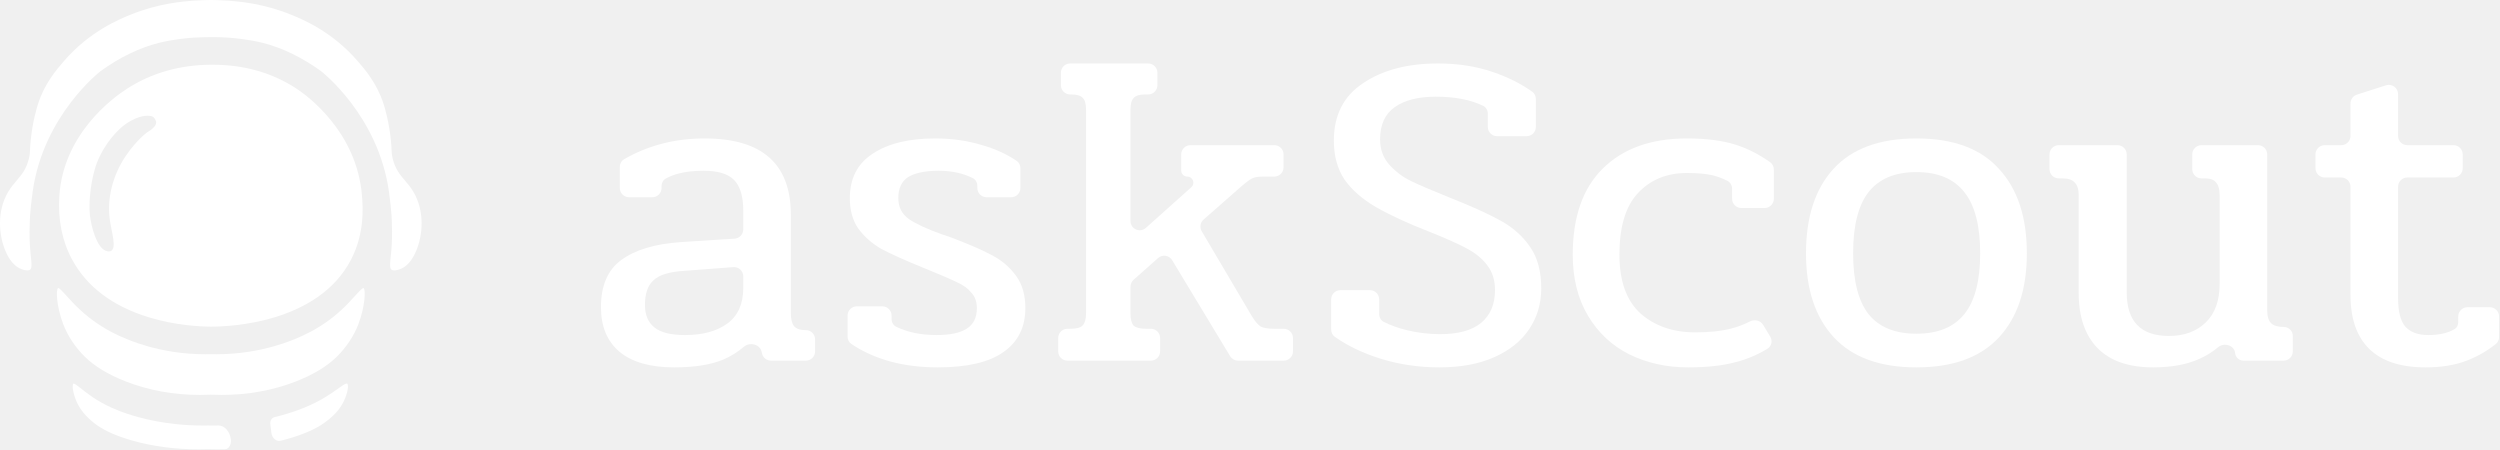
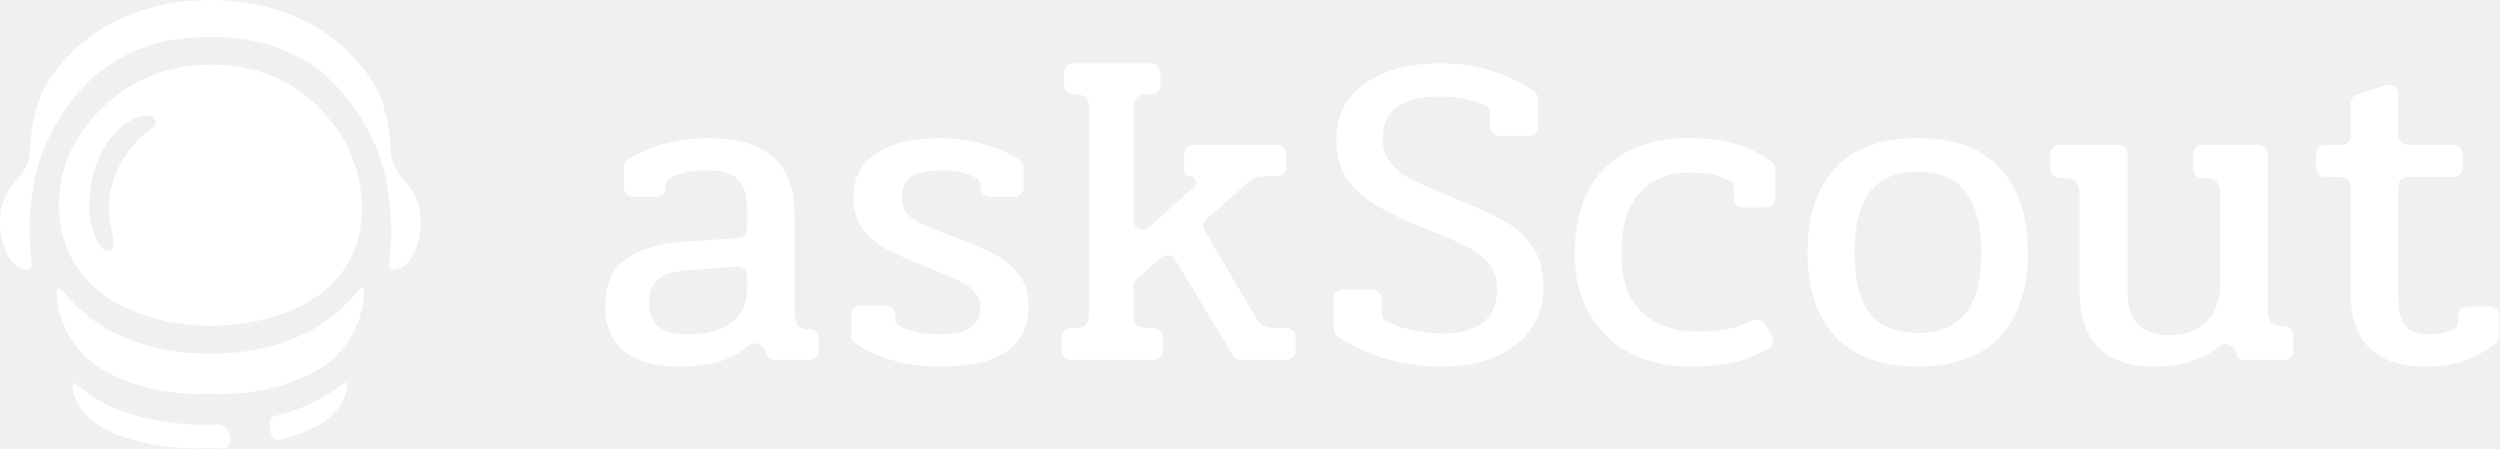
- <svg xmlns="http://www.w3.org/2000/svg" width="1352" height="243" viewBox="0 0 1352 243" fill="none">
-   <g clip-path="url(#clip0_287_3189)">
+ <svg xmlns="http://www.w3.org/2000/svg" width="1355" height="243" viewBox="0 0 1355 243" fill="none">
+   <g clip-path="url(#clip0_287_3223)">
    <path d="M80.338 171.558C95.023 176.072 108.732 176.626 113.945 176.648H114.337C123.809 176.655 171.93 174.904 189.839 140.402C197.336 125.944 196.235 111.929 195.761 105.944C193.063 71.235 165.985 51.664 160.58 48.096C147.426 39.408 132.134 35.004 115.135 35.004H113.945C97.027 35.123 81.736 39.526 68.493 48.103C60.507 53.282 34.272 72.743 32.098 105.93C31.248 118.755 33.57 130.347 39.005 140.38C46.961 155.075 60.869 165.566 80.338 171.558ZM80.7 62.628C81.255 62.68 82.357 62.769 83.133 63.5C83.954 64.268 84.397 65.724 84.397 65.724C84.434 65.894 84.457 66.064 84.457 66.234C84.457 67.224 83.821 68.162 83.059 68.952C81.957 70.083 80.885 70.755 80.619 70.895C78.024 72.218 68.189 81.298 63.169 93.193C61.823 96.377 57.564 106.469 59.45 119.265C60.418 125.862 63.184 134.263 59.952 135.748C59.25 136.073 58.51 135.955 58.141 135.895C51.885 134.891 49.238 120.366 48.987 118.903C48.846 118.112 48.743 117.366 48.661 116.65C48.661 116.65 48.358 114.034 48.403 111.197C48.602 97.692 52.344 88.206 52.344 88.206C56.965 76.496 64.308 70.009 66.415 68.243C66.415 68.243 73.802 62.052 80.7 62.628Z" fill="white" />
    <path d="M223.571 103.75C222.114 101.29 220.547 99.45 219.024 97.67C216.295 94.463 213.715 91.434 212.332 85.613C211.873 83.669 211.822 82.576 211.755 80.936C211.703 79.791 211.644 78.365 211.422 76.112C210.432 65.968 208.08 58.196 207.385 56.053C203.814 45.06 197.514 37.768 193.321 32.914C179.524 16.97 163.538 10.447 157.519 7.994C142.486 1.854 129.28 0.813 123.639 0.369C120.134 0.096 114.366 0 114.337 0H113.693C113.634 0 107.867 0.096 104.369 0.369C98.728 0.813 85.514 1.854 70.482 7.994C64.463 10.447 48.477 16.97 34.664 32.936C30.494 37.768 24.187 45.06 20.615 56.053C19.92 58.196 17.576 65.968 16.578 76.112C16.356 78.365 16.297 79.791 16.245 80.936C16.179 82.576 16.134 83.669 15.668 85.613C14.293 91.434 11.713 94.463 8.977 97.67C7.461 99.45 5.886 101.29 4.429 103.75C-1.952 114.544 -0.451 127.473 2.773 135.275C3.623 137.336 6.204 143.609 11.75 145.589C12.289 145.781 13.561 146.239 14.766 146.239C15.432 146.239 15.95 146.098 16.297 145.825C17.362 144.983 17.088 142.404 16.704 138.836C16.622 138.046 16.534 137.211 16.452 136.317C15.986 131.411 15.868 126.335 16.09 121.238C16.09 120.61 16.046 115.054 17.687 103.499C23.506 62.355 54.103 38.684 54.436 38.433C64.588 31.067 75.495 25.784 85.98 23.169C93.404 21.314 101.36 20.59 104.436 20.361C107.896 20.118 113.427 20.081 113.649 20.081L115.246 20.066C118.019 20.066 120.821 20.169 123.572 20.361C126.648 20.59 134.597 21.314 142.02 23.169C152.505 25.784 163.412 31.067 173.586 38.455C173.897 38.684 204.494 62.355 210.321 103.499C211.955 115.054 211.925 120.61 211.918 121.238C212.14 126.335 212.014 131.411 211.555 136.317C211.467 137.211 211.378 138.046 211.297 138.836C210.912 142.404 210.639 144.983 211.703 145.818C212.058 146.098 212.576 146.239 213.234 146.239C214.439 146.239 215.711 145.781 216.258 145.581C221.796 143.609 224.384 137.336 225.235 135.268C228.451 127.473 229.952 114.544 223.571 103.75Z" fill="white" />
    <path d="M196.553 155.762C195.843 155.762 193.676 158.149 191.946 160.069C188.182 164.244 182.489 170.538 173.217 176.375C166.155 180.83 159.619 183.334 156.824 184.406C152.934 185.905 144.83 188.661 134.301 190.272C128.622 191.136 122.825 191.572 117.058 191.572C116.082 191.572 115.091 191.565 114.085 191.535H113.923C112.91 191.565 111.919 191.572 110.95 191.572C105.183 191.572 99.378 191.136 93.707 190.272C83.17 188.661 75.073 185.905 71.184 184.406C68.389 183.342 61.845 180.83 54.791 176.375C45.519 170.538 39.825 164.244 36.062 160.069C34.331 158.149 32.165 155.762 31.47 155.755C30.146 156.368 30.523 165.522 34.124 175.141C36.491 181.458 40.646 187.752 45.822 192.872C51.087 198.066 58.511 202.565 67.886 206.237C80.338 211.106 93.906 213.574 108.214 213.574C110.107 213.574 112.03 213.529 113.937 213.448C113.96 213.448 114.048 213.448 114.07 213.448C115.978 213.529 117.901 213.574 119.794 213.574C134.101 213.574 147.67 211.106 160.122 206.237C169.497 202.565 176.921 198.066 182.186 192.872C187.362 187.76 191.517 181.458 193.883 175.141C197.477 165.522 197.862 156.368 196.553 155.762Z" fill="white" />
    <path d="M118.137 230.101H118.034C117.102 230.123 116.155 230.13 115.187 230.13C114.344 230.13 113.493 230.13 112.658 230.108H112.473C111.586 230.13 110.721 230.13 109.87 230.13C104.739 230.13 99.629 229.857 94.683 229.31C87.799 228.549 80.944 227.271 74.859 225.601C72.167 224.848 66.562 223.296 60.418 220.511C52.225 216.802 47.197 212.798 43.87 210.146C42.117 208.749 40.461 207.434 39.699 207.434H39.692C39.618 207.456 39.544 207.634 39.522 207.685C38.79 209.473 40.047 214.674 42.199 218.812C44.254 222.75 47.87 226.68 52.366 229.872C56.987 233.152 63.531 236.004 71.805 238.331C82.8 241.434 94.808 243 107.489 243C109.146 243 110.832 242.978 112.495 242.919H112.591C114.24 242.971 115.904 243 117.538 243C118.943 243 120.363 242.978 121.76 242.941C122.662 242.919 123.328 242.372 123.72 241.921C124.614 240.895 125.043 239.358 124.873 237.806C124.393 233.41 121.501 230.101 118.137 230.101Z" fill="white" />
    <path d="M187.687 207.449C187.635 207.434 187.576 207.427 187.517 207.427C186.644 207.427 184.855 208.705 182.785 210.19C179.088 212.835 173.512 216.832 164.417 220.533C157.607 223.311 151.382 224.863 148.372 225.616C146.938 225.971 145.984 227.618 146.191 229.362L146.768 234.075C147.071 236.573 148.89 238.449 150.997 238.449C151.293 238.449 151.596 238.412 151.943 238.324C161.157 235.989 168.462 233.137 173.653 229.827C180.078 225.734 183.361 221.545 184.981 218.76C187.31 214.741 188.715 209.614 187.99 207.796C187.872 207.501 187.754 207.471 187.687 207.449Z" fill="white" />
  </g>
-   <path d="M1311.69 198.676C1298.25 198.676 1288.14 195.358 1281.34 188.723C1274.54 182.087 1271.15 172.377 1271.15 159.591V100.987C1271.15 98.225 1268.91 95.987 1266.15 95.987H1257.21C1254.45 95.987 1252.21 93.748 1252.21 90.987V83.508C1252.21 80.746 1254.45 78.508 1257.21 78.508H1266.15C1268.91 78.508 1271.15 76.269 1271.15 73.508V55.936C1271.15 53.763 1272.55 51.839 1274.62 51.175L1290.35 46.129C1293.58 45.094 1296.88 47.501 1296.88 50.89V73.508C1296.88 76.269 1299.12 78.508 1301.88 78.508H1326.84C1329.6 78.508 1331.84 80.746 1331.84 83.508V90.987C1331.84 93.748 1329.6 95.987 1326.84 95.987H1301.88C1299.12 95.987 1296.88 98.225 1296.88 100.987V161.29C1296.88 168.412 1298.17 173.51 1300.76 176.585C1303.51 179.66 1307.64 181.197 1313.14 181.197C1319.12 181.197 1323.91 180.113 1327.49 177.944C1328.76 177.172 1329.41 175.721 1329.41 174.23V171.146C1329.41 168.384 1331.65 166.146 1334.41 166.146H1346.5C1349.26 166.146 1351.5 168.384 1351.5 171.146V182.281C1351.5 183.749 1350.86 185.153 1349.71 186.062C1344.86 189.885 1339.63 192.876 1334.02 195.035C1327.71 197.462 1320.27 198.676 1311.69 198.676Z" fill="white" />
-   <path d="M1164.45 198.676C1151.18 198.676 1141.14 195.197 1134.35 188.237C1127.55 181.278 1124.15 171.325 1124.15 158.377V105.455C1124.15 102.38 1123.42 100.114 1121.97 98.657C1120.67 97.201 1118.49 96.472 1115.41 96.472H1113.37C1110.61 96.472 1108.37 94.234 1108.37 91.472V83.508C1108.37 80.746 1110.61 78.508 1113.37 78.508H1145.13C1147.89 78.508 1150.13 80.746 1150.13 83.508V158.135C1150.13 173.833 1157.73 181.683 1172.95 181.683C1181.2 181.683 1187.84 179.255 1192.85 174.4C1197.87 169.545 1200.38 162.585 1200.38 153.522V105.455C1200.38 102.38 1199.73 100.114 1198.44 98.657C1197.3 97.201 1195.28 96.472 1192.37 96.472H1190.57C1187.81 96.472 1185.57 94.234 1185.57 91.472V83.508C1185.57 80.746 1187.81 78.508 1190.57 78.508H1221.11C1223.87 78.508 1226.11 80.746 1226.11 83.508V168.088C1226.11 171.163 1226.84 173.429 1228.3 174.885C1229.75 176.18 1232.02 176.827 1235.09 176.827C1237.78 176.827 1239.95 179.001 1239.95 181.683V190.035C1239.95 192.796 1237.71 195.035 1234.95 195.035H1213.27C1210.92 195.035 1208.95 193.242 1208.74 190.898C1208.35 186.763 1202.82 185.064 1199.63 187.721C1196.48 190.343 1193.09 192.457 1189.45 194.064C1182.66 197.139 1174.32 198.676 1164.45 198.676Z" fill="white" />
-   <path d="M1036.4 198.676C1016.66 198.676 1001.77 193.254 991.734 182.411C981.7 171.567 976.683 156.435 976.683 137.014C976.683 117.431 981.619 102.218 991.491 91.374C1001.53 80.369 1016.5 74.866 1036.4 74.866C1056.31 74.866 1071.2 80.369 1081.07 91.374C1091.11 102.218 1096.12 117.431 1096.12 137.014C1096.12 156.435 1091.11 171.567 1081.07 182.411C1071.04 193.254 1056.15 198.676 1036.4 198.676ZM1036.4 180.469C1048.06 180.469 1056.71 176.908 1062.38 169.787C1068.04 162.666 1070.88 151.742 1070.88 137.014C1070.88 122.124 1068.04 111.119 1062.38 103.998C1056.71 96.715 1048.06 93.073 1036.4 93.073C1024.75 93.073 1016.09 96.715 1010.43 103.998C1004.92 111.119 1002.17 122.124 1002.17 137.014C1002.17 151.742 1004.92 162.666 1010.43 169.787C1016.09 176.908 1024.75 180.469 1036.4 180.469Z" fill="white" />
-   <path d="M912.927 198.676C901.274 198.676 890.673 196.329 881.124 191.636C871.738 186.943 864.293 179.983 858.79 170.758C853.287 161.533 850.536 150.528 850.536 137.742C850.536 117.35 855.958 101.813 866.801 91.131C877.807 80.288 892.939 74.866 912.198 74.866C922.718 74.866 931.539 75.999 938.66 78.265C945.065 80.303 951.275 83.454 957.288 87.719C958.566 88.625 959.295 90.11 959.295 91.677V107.495C959.295 110.256 957.056 112.495 954.295 112.495H941.718C938.956 112.495 936.718 110.256 936.718 107.495V102.06C936.718 100.257 935.756 98.575 934.14 97.776C931.343 96.395 928.642 95.393 926.036 94.773C922.637 93.964 918.025 93.559 912.198 93.559C901.355 93.559 892.534 97.201 885.737 104.483C879.101 111.605 875.784 122.691 875.784 137.742C875.784 151.984 879.587 162.585 887.194 169.544C894.962 176.342 904.834 179.741 916.811 179.741C924.256 179.741 930.568 179.093 935.746 177.798C939.428 176.906 942.955 175.591 946.329 173.852C948.844 172.556 952.015 173.251 953.483 175.67L957.336 182.023C958.709 184.286 958.089 187.245 955.822 188.61C950.287 191.942 944.648 194.327 938.902 195.763C931.943 197.705 923.285 198.676 912.927 198.676Z" fill="white" />
-   <path d="M778.396 198.676C767.067 198.676 756.305 197.057 746.109 193.821C736.835 190.876 728.766 186.995 721.902 182.176C720.619 181.276 719.89 179.79 719.89 178.222V161.92C719.89 159.159 722.129 156.92 724.89 156.92H740.866C743.627 156.92 745.866 159.159 745.866 161.92V169.869C745.866 171.625 746.778 173.272 748.343 174.069C751.877 175.869 755.988 177.355 760.675 178.526C766.663 179.983 772.732 180.711 778.882 180.711C788.592 180.711 795.956 178.688 800.973 174.642C805.991 170.434 808.499 164.527 808.499 156.92C808.499 151.579 807.124 147.129 804.372 143.568C801.783 140.008 798.06 136.933 793.205 134.343C788.35 131.754 781.633 128.76 773.056 125.361C761.079 120.667 751.449 116.217 744.167 112.009C736.884 107.801 731.219 102.865 727.173 97.2C723.289 91.374 721.347 84.334 721.347 76.08C721.347 62.323 726.607 51.965 737.126 45.006C747.646 37.885 761.16 34.324 777.668 34.324C788.512 34.324 798.384 35.862 807.285 38.937C815.45 41.707 822.563 45.265 828.626 49.611C829.883 50.511 830.591 51.98 830.591 53.526V68.652C830.591 71.413 828.352 73.652 825.591 73.652H809.615C806.854 73.652 804.615 71.413 804.615 68.652V61.454C804.615 59.686 803.692 58.026 802.104 57.25C795.335 53.942 786.785 52.289 776.454 52.289C767.067 52.289 759.703 54.15 754.363 57.872C749.022 61.595 746.351 67.421 746.351 75.351C746.351 80.854 748.051 85.467 751.449 89.189C754.848 92.911 758.732 95.825 763.102 97.928C767.472 100.032 774.269 102.946 783.494 106.668C795.795 111.523 805.262 115.812 811.898 119.535C818.533 123.257 823.793 128.031 827.678 133.858C831.562 139.522 833.504 146.886 833.504 155.949C833.504 164.203 831.319 171.567 826.949 178.041C822.741 184.353 816.51 189.37 808.256 193.092C800.002 196.815 790.049 198.676 778.396 198.676Z" fill="white" />
-   <path d="M572.279 182.798C572.279 180.037 574.517 177.798 577.279 177.798H578.833C582.07 177.798 584.255 177.232 585.388 176.099C586.683 174.804 587.33 172.619 587.33 169.544V59.329C587.33 56.254 586.764 54.15 585.631 53.017C584.498 51.722 582.394 51.075 579.319 51.075H578.735C575.974 51.075 573.735 48.836 573.735 46.075V39.324C573.735 36.563 575.974 34.324 578.735 34.324H620.93C623.691 34.324 625.93 36.563 625.93 39.324V46.075C625.93 48.836 623.691 51.075 620.93 51.075H619.132C616.219 51.075 614.196 51.722 613.063 53.017C611.93 54.15 611.364 56.254 611.364 59.329V119.516C611.364 123.839 616.478 126.124 619.699 123.242L644.279 101.241C646.528 99.227 645.104 95.501 642.085 95.501C640.269 95.501 638.796 94.028 638.796 92.212V83.507C638.796 80.746 641.035 78.507 643.796 78.507H689.147C691.908 78.507 694.147 80.746 694.147 83.507V90.501C694.147 93.262 691.908 95.501 689.147 95.501H682.979C680.39 95.501 678.448 95.825 677.153 96.472C675.858 97.119 674.078 98.414 671.812 100.356L650.888 118.744C649.084 120.329 648.662 122.973 649.883 125.042L677.153 171.243C678.772 173.833 680.309 175.613 681.766 176.584C683.384 177.393 685.812 177.798 689.049 177.798H694.245C697.006 177.798 699.245 180.037 699.245 182.798V190.034C699.245 192.796 697.006 195.034 694.245 195.034H669.535C667.784 195.034 666.161 194.118 665.256 192.62L633.891 140.699C632.275 138.024 628.629 137.47 626.292 139.544L613.045 151.301C611.976 152.25 611.364 153.611 611.364 155.041V169.544C611.364 172.619 611.93 174.804 613.063 176.099C614.358 177.232 616.624 177.798 619.861 177.798H622.386C625.148 177.798 627.386 180.037 627.386 182.798V190.034C627.386 192.796 625.148 195.034 622.386 195.034H577.279C574.517 195.034 572.279 192.796 572.279 190.034V182.798Z" fill="white" />
-   <path d="M507.172 198.676C488.63 198.676 473.062 194.469 460.469 186.053C459.137 185.163 458.376 183.647 458.376 182.045V170.66C458.376 167.899 460.615 165.66 463.376 165.66H477.167C479.928 165.66 482.167 167.899 482.167 170.66V172.504C482.167 174.28 483.098 175.945 484.694 176.722C490.825 179.705 498.075 181.197 506.443 181.197C513.726 181.197 519.148 180.064 522.709 177.798C526.431 175.533 528.292 171.81 528.292 166.631C528.292 163.233 527.321 160.481 525.379 158.377C523.599 156.111 521.09 154.25 517.853 152.794C514.616 151.175 508.224 148.424 498.675 144.54C489.126 140.655 481.762 137.338 476.583 134.586C471.566 131.673 467.439 128.032 464.202 123.662C461.127 119.292 459.59 113.789 459.59 107.154C459.59 96.472 463.717 88.461 471.971 83.12C480.225 77.618 491.473 74.866 505.715 74.866C514.778 74.866 523.275 76.08 531.205 78.508C538.232 80.515 544.432 83.349 549.807 87.008C551.108 87.893 551.84 89.387 551.84 90.961V101.668C551.84 104.43 549.602 106.668 546.84 106.668H533.535C530.774 106.668 528.535 104.43 528.535 101.668V100.49C528.535 98.748 527.641 97.107 526.083 96.326C520.786 93.672 514.644 92.345 507.657 92.345C500.374 92.345 494.872 93.478 491.149 95.744C487.589 98.01 485.808 101.813 485.808 107.154C485.808 112.009 487.75 115.813 491.635 118.564C495.519 121.153 501.507 123.905 509.599 126.818C511.865 127.465 514.374 128.355 517.125 129.488C525.541 132.725 532.257 135.719 537.274 138.471C542.292 141.222 546.419 144.863 549.655 149.395C552.892 153.927 554.511 159.672 554.511 166.631C554.511 176.989 550.546 184.919 542.615 190.422C534.847 195.925 523.032 198.676 507.172 198.676Z" fill="white" />
-   <path d="M364.571 198.676C351.623 198.676 341.751 195.844 334.953 190.179C328.318 184.515 325 176.504 325 166.146C325 154.493 328.641 145.996 335.924 140.655C343.369 135.153 354.051 131.916 367.969 130.945L397.277 129.061C399.909 128.892 401.956 126.708 401.956 124.071V113.951C401.956 106.345 400.338 100.842 397.101 97.443C393.864 94.045 388.362 92.345 380.593 92.345C375.252 92.345 370.802 92.831 367.241 93.802C364.714 94.403 362.322 95.318 360.063 96.546C358.594 97.344 357.773 98.933 357.773 100.605V101.668C357.773 104.43 355.535 106.668 352.773 106.668H340.196C337.435 106.668 335.196 104.43 335.196 101.668V90.275C335.196 88.544 336.087 86.925 337.588 86.063C350.578 78.598 365.075 74.866 381.079 74.866C412.152 74.866 427.689 88.623 427.689 116.136V169.302C427.689 172.538 428.256 174.885 429.389 176.342C430.684 177.798 432.707 178.527 435.458 178.527H435.799C438.56 178.527 440.799 180.765 440.799 183.527V190.035C440.799 192.796 438.56 195.035 435.799 195.035H416.954C414.582 195.035 412.537 193.368 412.058 191.045L411.91 190.331C411.049 186.156 405.527 184.798 402.272 187.55C398.961 190.349 395.376 192.601 391.517 194.306C384.72 197.22 375.738 198.676 364.571 198.676ZM370.397 181.197C380.108 181.197 387.795 179.093 393.46 174.885C399.124 170.677 401.956 164.285 401.956 155.707V149.447C401.956 146.537 399.481 144.242 396.579 144.462L369.911 146.482C361.981 146.967 356.478 148.667 353.403 151.58C350.328 154.331 348.791 158.782 348.791 164.932C348.791 170.273 350.49 174.319 353.889 177.07C357.288 179.821 362.79 181.197 370.397 181.197Z" fill="white" />
+   <path d="M1314.69 198.676C1301.25 198.676 1291.14 195.358 1284.34 188.723C1277.54 182.087 1274.15 172.377 1274.15 159.591V100.987C1274.15 98.225 1271.91 95.987 1269.15 95.987H1260.21C1257.45 95.987 1255.21 93.748 1255.21 90.987V83.508C1255.21 80.746 1257.45 78.508 1260.21 78.508H1269.15C1271.91 78.508 1274.15 76.269 1274.15 73.508V55.936C1274.15 53.763 1275.55 51.839 1277.62 51.175L1293.35 46.129C1296.58 45.094 1299.88 47.501 1299.88 50.89V73.508C1299.88 76.269 1302.12 78.508 1304.88 78.508H1329.84C1332.6 78.508 1334.84 80.746 1334.84 83.508V90.987C1334.84 93.748 1332.6 95.987 1329.84 95.987H1304.88C1302.12 95.987 1299.88 98.225 1299.88 100.987V161.29C1299.88 168.412 1301.17 173.51 1303.76 176.585C1306.51 179.66 1310.64 181.197 1316.14 181.197C1322.12 181.197 1326.91 180.113 1330.49 177.944C1331.76 177.172 1332.41 175.721 1332.41 174.23V171.146C1332.41 168.384 1334.65 166.146 1337.41 166.146H1349.5C1352.26 166.146 1354.5 168.384 1354.5 171.146V182.281C1354.5 183.749 1353.86 185.153 1352.71 186.062C1347.86 189.885 1342.63 192.876 1337.02 195.035C1330.71 197.462 1323.27 198.676 1314.69 198.676Z" fill="white" />
+   <path d="M1167.45 198.676C1154.18 198.676 1144.14 195.197 1137.35 188.237C1130.55 181.278 1127.15 171.325 1127.15 158.377V105.455C1127.15 102.38 1126.42 100.114 1124.97 98.657C1123.67 97.201 1121.49 96.472 1118.41 96.472H1116.37C1113.61 96.472 1111.37 94.234 1111.37 91.472V83.508C1111.37 80.746 1113.61 78.508 1116.37 78.508H1148.13C1150.89 78.508 1153.13 80.746 1153.13 83.508V158.135C1153.13 173.833 1160.73 181.683 1175.95 181.683C1184.2 181.683 1190.84 179.255 1195.85 174.4C1200.87 169.545 1203.38 162.585 1203.38 153.522V105.455C1203.38 102.38 1202.73 100.114 1201.44 98.657C1200.3 97.201 1198.28 96.472 1195.37 96.472H1193.57C1190.81 96.472 1188.57 94.234 1188.57 91.472V83.508C1188.57 80.746 1190.81 78.508 1193.57 78.508H1224.11C1226.87 78.508 1229.11 80.746 1229.11 83.508V168.088C1229.11 171.163 1229.84 173.429 1231.3 174.885C1232.75 176.18 1235.02 176.827 1238.09 176.827C1240.78 176.827 1242.95 179.001 1242.95 181.683V190.035C1242.95 192.796 1240.71 195.035 1237.95 195.035H1216.27C1213.92 195.035 1211.95 193.242 1211.74 190.898C1211.35 186.763 1205.82 185.064 1202.63 187.721C1199.48 190.343 1196.09 192.457 1192.45 194.064C1185.66 197.139 1177.32 198.676 1167.45 198.676Z" fill="white" />
+   <path d="M1039.4 198.676C1019.66 198.676 1004.77 193.254 994.734 182.411C984.7 171.567 979.683 156.435 979.683 137.014C979.683 117.431 984.619 102.218 994.491 91.374C1004.53 80.369 1019.5 74.866 1039.4 74.866C1059.31 74.866 1074.2 80.369 1084.07 91.374C1094.11 102.218 1099.12 117.431 1099.12 137.014C1099.12 156.435 1094.11 171.567 1084.07 182.411C1074.04 193.254 1059.15 198.676 1039.4 198.676ZM1039.4 180.469C1051.06 180.469 1059.71 176.908 1065.38 169.787C1071.04 162.666 1073.88 151.742 1073.88 137.014C1073.88 122.124 1071.04 111.119 1065.38 103.998C1059.71 96.715 1051.06 93.073 1039.4 93.073C1027.75 93.073 1019.09 96.715 1013.43 103.998C1007.92 111.119 1005.17 122.124 1005.17 137.014C1005.17 151.742 1007.92 162.666 1013.43 169.787C1019.09 176.908 1027.75 180.469 1039.4 180.469Z" fill="white" />
+   <path d="M915.927 198.676C904.274 198.676 893.673 196.329 884.124 191.636C874.738 186.943 867.293 179.983 861.79 170.758C856.287 161.533 853.536 150.528 853.536 137.742C853.536 117.35 858.958 101.813 869.801 91.131C880.807 80.288 895.939 74.866 915.198 74.866C925.718 74.866 934.539 75.999 941.66 78.265C948.065 80.303 954.275 83.454 960.288 87.719C961.566 88.625 962.295 90.11 962.295 91.677V107.495C962.295 110.256 960.056 112.495 957.295 112.495H944.718C941.956 112.495 939.718 110.256 939.718 107.495V102.06C939.718 100.257 938.756 98.575 937.14 97.776C934.343 96.395 931.642 95.393 929.036 94.773C925.637 93.964 921.025 93.559 915.198 93.559C904.355 93.559 895.534 97.201 888.737 104.483C882.101 111.605 878.784 122.691 878.784 137.742C878.784 151.984 882.587 162.585 890.194 169.544C897.962 176.342 907.834 179.741 919.811 179.741C927.256 179.741 933.568 179.093 938.746 177.798C942.428 176.906 945.955 175.591 949.329 173.852C951.844 172.556 955.015 173.251 956.483 175.67L960.336 182.023C961.709 184.286 961.089 187.245 958.822 188.61C953.287 191.942 947.648 194.327 941.902 195.763C934.943 197.705 926.285 198.676 915.927 198.676Z" fill="white" />
+   <path d="M781.396 198.676C770.067 198.676 759.305 197.057 749.109 193.821C739.835 190.876 731.766 186.995 724.902 182.176C723.619 181.276 722.89 179.79 722.89 178.222V161.92C722.89 159.159 725.129 156.92 727.89 156.92H743.866C746.627 156.92 748.866 159.159 748.866 161.92V169.869C748.866 171.625 749.778 173.272 751.343 174.069C754.877 175.869 758.988 177.355 763.675 178.526C769.663 179.983 775.732 180.711 781.882 180.711C791.592 180.711 798.956 178.688 803.973 174.642C808.991 170.434 811.499 164.527 811.499 156.92C811.499 151.579 810.124 147.129 807.372 143.568C804.783 140.008 801.06 136.933 796.205 134.343C791.35 131.754 784.633 128.76 776.056 125.361C764.079 120.667 754.449 116.217 747.167 112.009C739.884 107.801 734.219 102.865 730.173 97.2C726.289 91.374 724.347 84.334 724.347 76.08C724.347 62.323 729.607 51.965 740.126 45.006C750.646 37.885 764.16 34.324 780.668 34.324C791.512 34.324 801.384 35.862 810.285 38.937C818.45 41.707 825.563 45.265 831.626 49.611C832.883 50.511 833.591 51.98 833.591 53.526V68.652C833.591 71.413 831.352 73.652 828.591 73.652H812.615C809.854 73.652 807.615 71.413 807.615 68.652V61.454C807.615 59.686 806.692 58.026 805.104 57.25C798.335 53.942 789.785 52.289 779.454 52.289C770.067 52.289 762.703 54.15 757.363 57.872C752.022 61.595 749.351 67.421 749.351 75.351C749.351 80.854 751.051 85.467 754.449 89.189C757.848 92.911 761.732 95.825 766.102 97.928C770.472 100.032 777.269 102.946 786.494 106.668C798.795 111.523 808.262 115.812 814.898 119.535C821.533 123.257 826.793 128.031 830.678 133.858C834.562 139.522 836.504 146.886 836.504 155.949C836.504 164.203 834.319 171.567 829.949 178.041C825.741 184.353 819.51 189.37 811.256 193.092C803.002 196.815 793.049 198.676 781.396 198.676Z" fill="white" />
+   <path d="M575.279 182.798C575.279 180.037 577.517 177.798 580.279 177.798H581.833C585.07 177.798 587.255 177.232 588.388 176.099C589.683 174.804 590.33 172.619 590.33 169.544V59.329C590.33 56.254 589.764 54.15 588.631 53.017C587.498 51.722 585.394 51.075 582.319 51.075H581.735C578.974 51.075 576.735 48.836 576.735 46.075V39.324C576.735 36.563 578.974 34.324 581.735 34.324H623.93C626.691 34.324 628.93 36.563 628.93 39.324V46.075C628.93 48.836 626.691 51.075 623.93 51.075H622.132C619.219 51.075 617.196 51.722 616.063 53.017C614.93 54.15 614.364 56.254 614.364 59.329V119.516C614.364 123.839 619.478 126.124 622.699 123.242L647.279 101.241C649.528 99.227 648.104 95.501 645.085 95.501C643.269 95.501 641.796 94.028 641.796 92.212V83.507C641.796 80.746 644.035 78.507 646.796 78.507H692.147C694.908 78.507 697.147 80.746 697.147 83.507V90.501C697.147 93.262 694.908 95.501 692.147 95.501H685.979C683.39 95.501 681.448 95.825 680.153 96.472C678.858 97.119 677.078 98.414 674.812 100.356L653.888 118.744C652.084 120.329 651.662 122.973 652.883 125.042L680.153 171.243C681.772 173.833 683.309 175.613 684.766 176.584C686.384 177.393 688.812 177.798 692.049 177.798H697.245C700.006 177.798 702.245 180.037 702.245 182.798V190.034C702.245 192.796 700.006 195.034 697.245 195.034H672.535C670.784 195.034 669.161 194.118 668.256 192.62L636.891 140.699C635.275 138.024 631.629 137.47 629.292 139.544L616.045 151.301C614.976 152.25 614.364 153.611 614.364 155.041V169.544C614.364 172.619 614.93 174.804 616.063 176.099C617.358 177.232 619.624 177.798 622.861 177.798H625.386C628.148 177.798 630.386 180.037 630.386 182.798V190.034C630.386 192.796 628.148 195.034 625.386 195.034H580.279C577.517 195.034 575.279 192.796 575.279 190.034V182.798Z" fill="white" />
+   <path d="M510.172 198.676C491.63 198.676 476.062 194.469 463.469 186.053C462.137 185.163 461.376 183.647 461.376 182.045V170.66C461.376 167.899 463.615 165.66 466.376 165.66H480.167C482.928 165.66 485.167 167.899 485.167 170.66V172.504C485.167 174.28 486.098 175.945 487.694 176.722C493.825 179.705 501.075 181.197 509.443 181.197C516.726 181.197 522.148 180.064 525.709 177.798C529.431 175.533 531.292 171.81 531.292 166.631C531.292 163.233 530.321 160.481 528.379 158.377C526.599 156.111 524.09 154.25 520.853 152.794C517.616 151.175 511.224 148.424 501.675 144.54C492.126 140.655 484.762 137.338 479.583 134.586C474.566 131.673 470.439 128.032 467.202 123.662C464.127 119.292 462.59 113.789 462.59 107.154C462.59 96.472 466.717 88.461 474.971 83.12C483.225 77.618 494.473 74.866 508.715 74.866C517.778 74.866 526.275 76.08 534.205 78.508C541.232 80.515 547.432 83.349 552.807 87.008C554.108 87.893 554.84 89.387 554.84 90.961V101.668C554.84 104.43 552.602 106.668 549.84 106.668H536.535C533.774 106.668 531.535 104.43 531.535 101.668V100.49C531.535 98.748 530.641 97.107 529.083 96.326C523.786 93.672 517.644 92.345 510.657 92.345C503.374 92.345 497.872 93.478 494.149 95.744C490.589 98.01 488.808 101.813 488.808 107.154C488.808 112.009 490.75 115.813 494.635 118.564C498.519 121.153 504.507 123.905 512.599 126.818C514.865 127.465 517.374 128.355 520.125 129.488C528.541 132.725 535.257 135.719 540.274 138.471C545.292 141.222 549.419 144.863 552.655 149.395C555.892 153.927 557.511 159.672 557.511 166.631C557.511 176.989 553.546 184.919 545.615 190.422C537.847 195.925 526.032 198.676 510.172 198.676Z" fill="white" />
+   <path d="M367.571 198.676C354.623 198.676 344.751 195.844 337.953 190.179C331.318 184.515 328 176.504 328 166.146C328 154.493 331.641 145.996 338.924 140.655C346.369 135.153 357.051 131.916 370.969 130.945L400.277 129.061C402.909 128.892 404.956 126.708 404.956 124.071V113.951C404.956 106.345 403.338 100.842 400.101 97.443C396.864 94.045 391.362 92.345 383.593 92.345C378.252 92.345 373.802 92.831 370.241 93.802C367.714 94.403 365.322 95.318 363.063 96.546C361.594 97.344 360.773 98.933 360.773 100.605V101.668C360.773 104.43 358.535 106.668 355.773 106.668H343.196C340.435 106.668 338.196 104.43 338.196 101.668V90.275C338.196 88.544 339.087 86.925 340.588 86.063C353.578 78.598 368.075 74.866 384.079 74.866C415.152 74.866 430.689 88.623 430.689 116.136V169.302C430.689 172.538 431.256 174.885 432.389 176.342C433.684 177.798 435.707 178.527 438.458 178.527H438.799C441.56 178.527 443.799 180.765 443.799 183.527V190.035C443.799 192.796 441.56 195.035 438.799 195.035H419.954C417.582 195.035 415.537 193.368 415.058 191.045L414.91 190.331C414.049 186.156 408.527 184.798 405.272 187.55C401.961 190.349 398.376 192.601 394.517 194.306C387.72 197.22 378.738 198.676 367.571 198.676ZM373.397 181.197C383.108 181.197 390.795 179.093 396.46 174.885C402.124 170.677 404.956 164.285 404.956 155.707V149.447C404.956 146.537 402.481 144.242 399.579 144.462L372.911 146.482C364.981 146.967 359.478 148.667 356.403 151.58C353.328 154.331 351.791 158.782 351.791 164.932C351.791 170.273 353.49 174.319 356.889 177.07C360.288 179.821 365.79 181.197 373.397 181.197Z" fill="white" />
  <defs>
-     <clipPath id="clip0_287_3189">
+     <clipPath id="clip0_287_3223">
      <rect width="228" height="243" fill="white" />
    </clipPath>
  </defs>
</svg>
